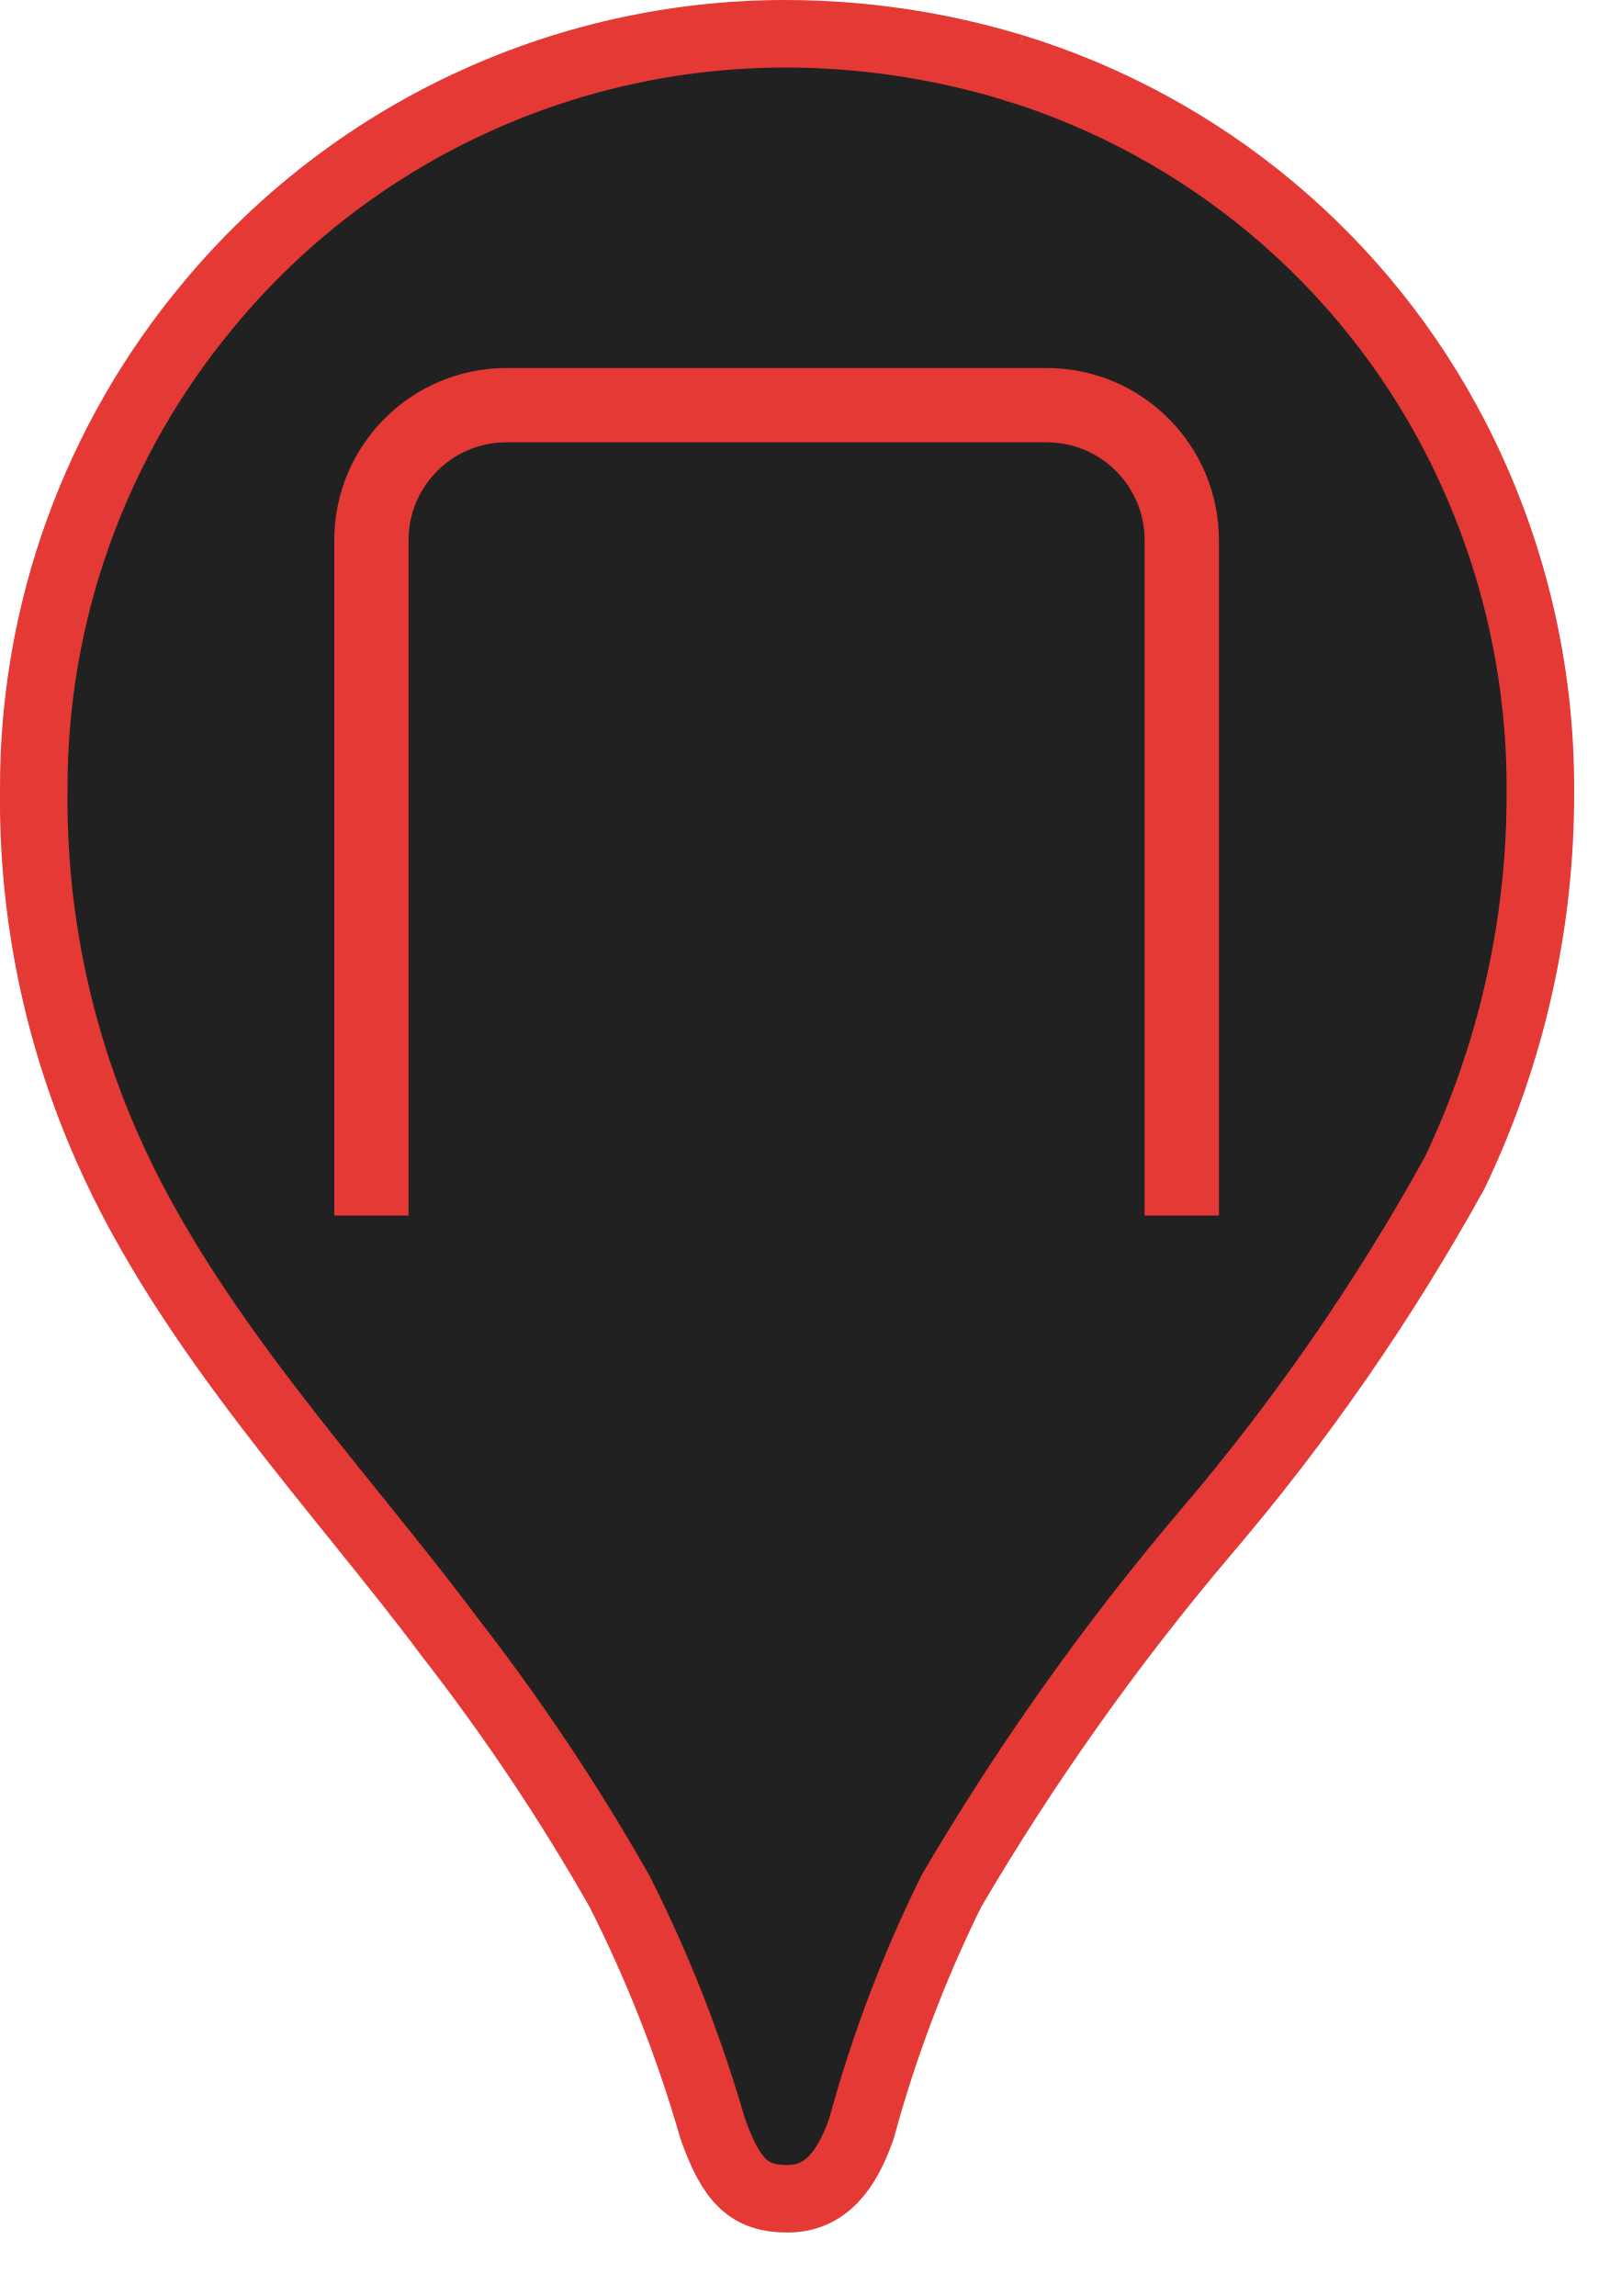
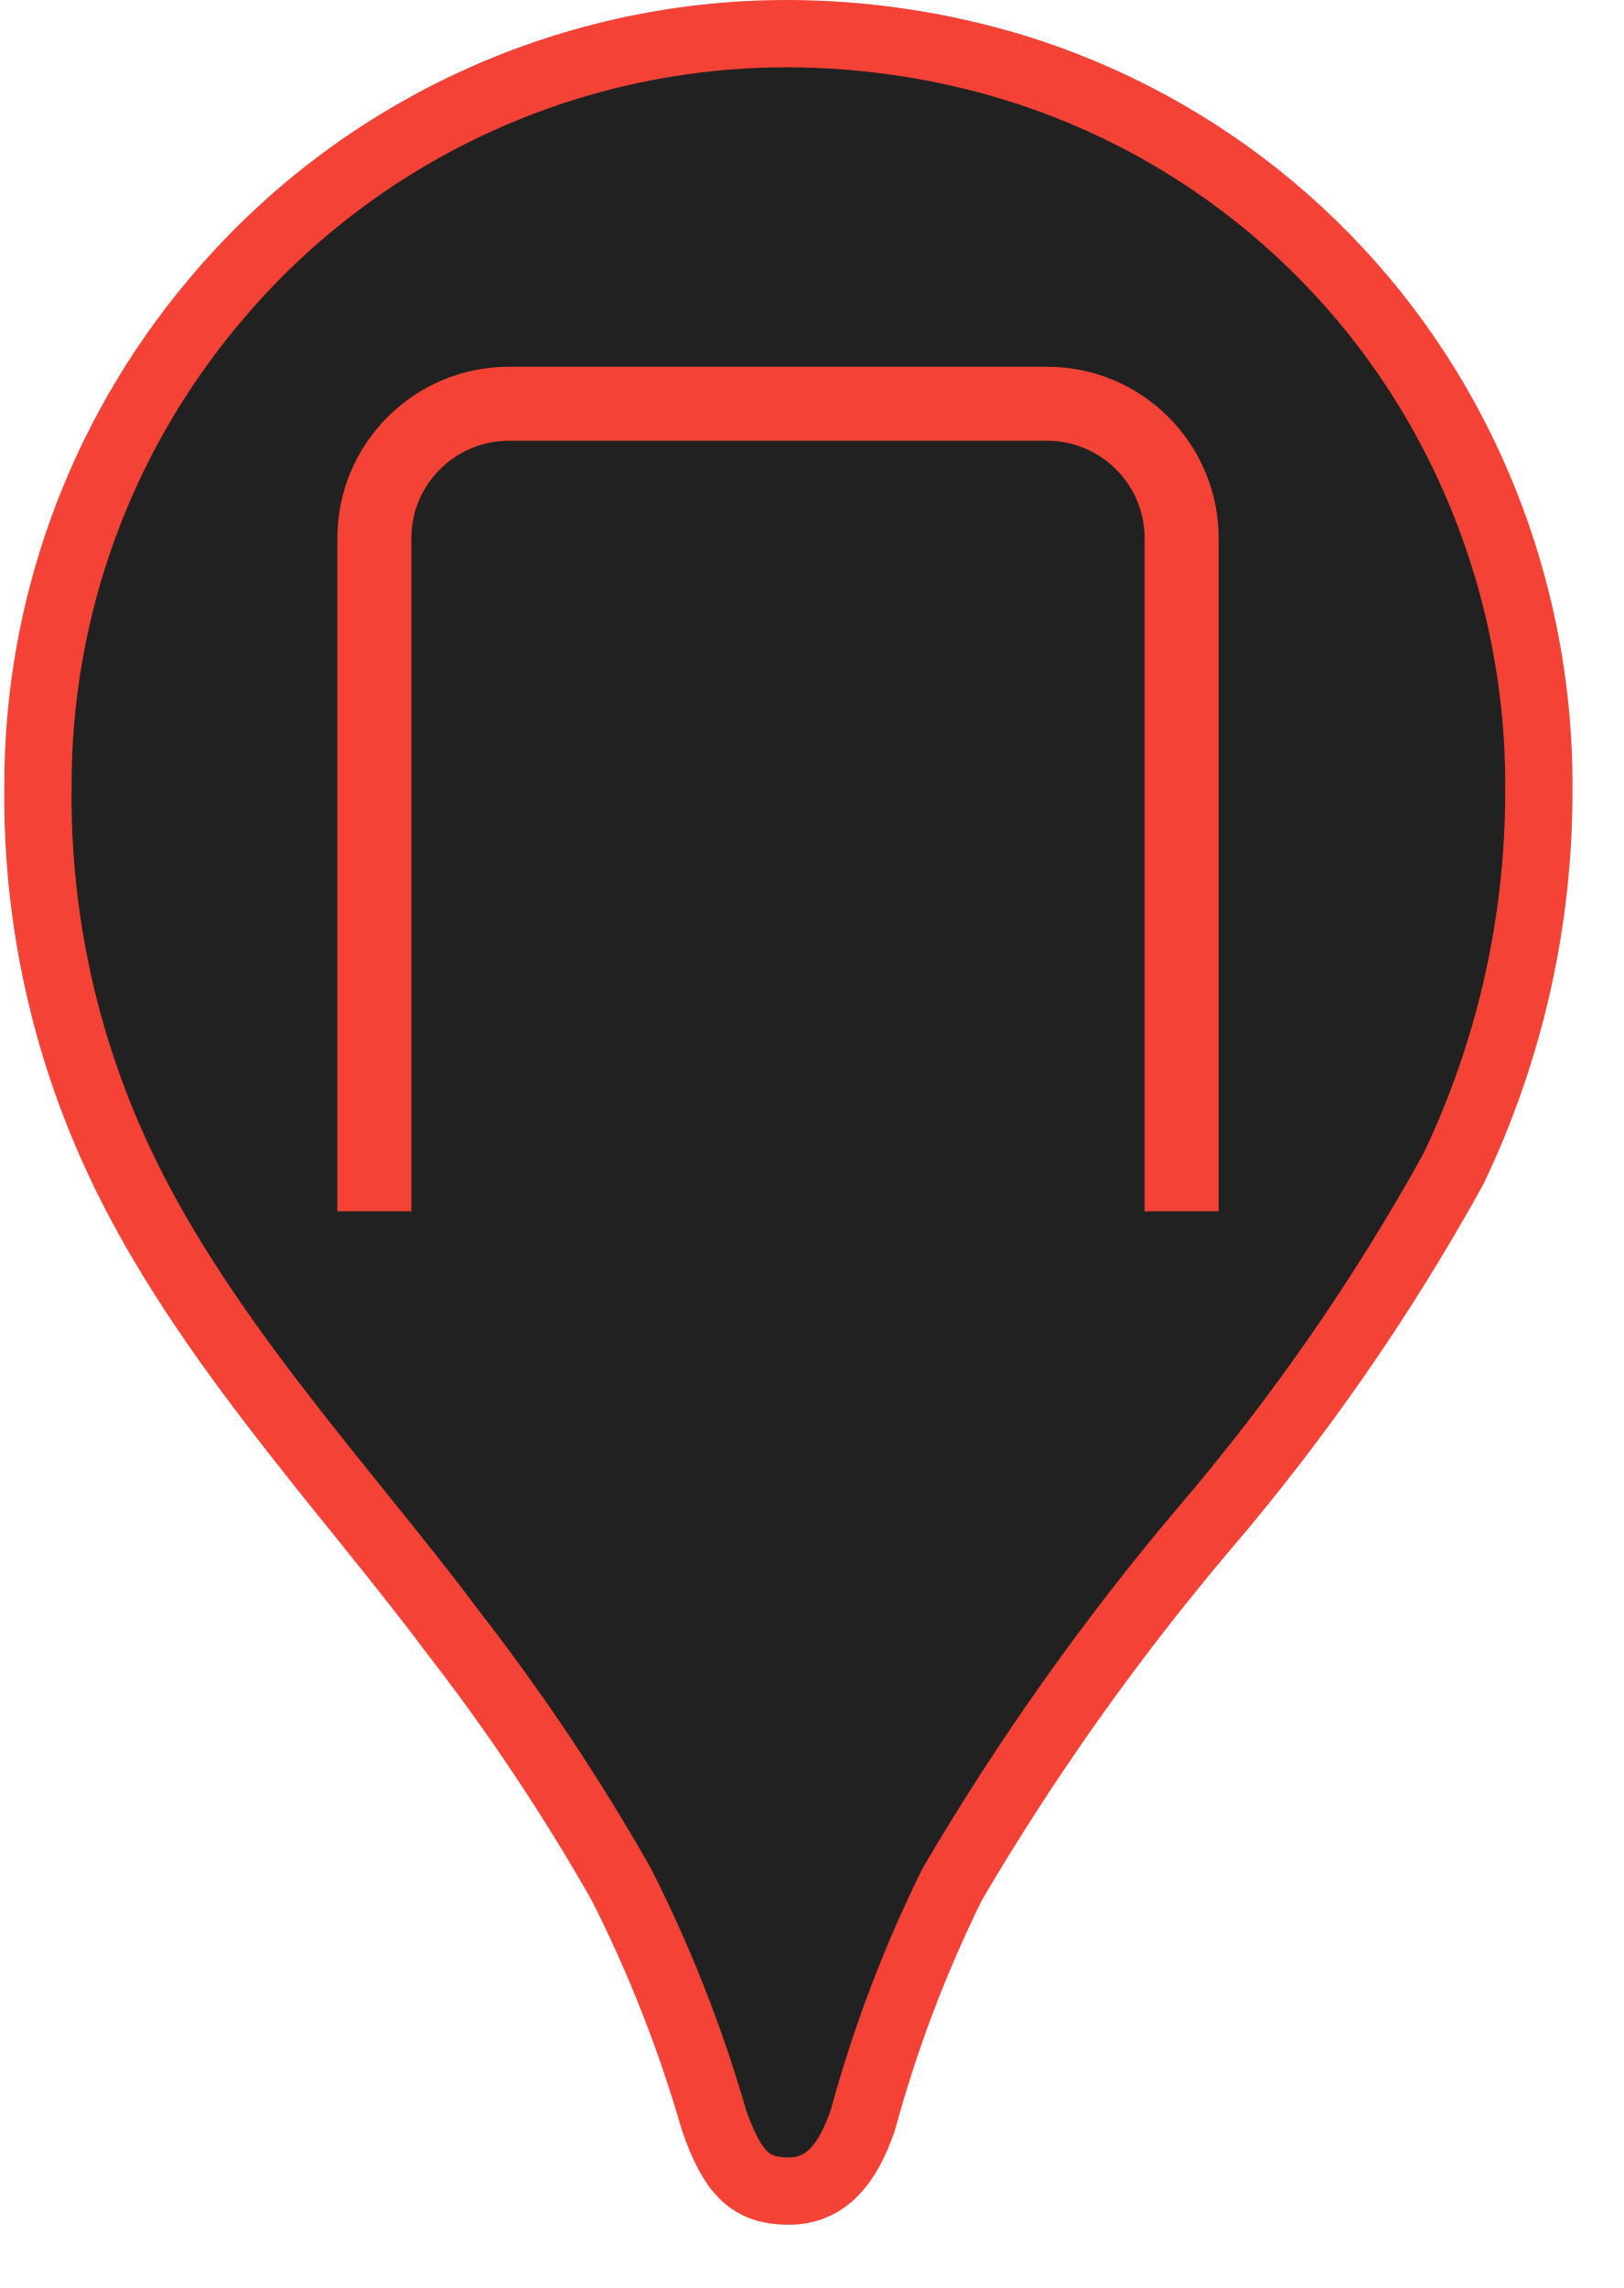
- <svg xmlns="http://www.w3.org/2000/svg" width="24" height="34" viewBox="0 0 24 34">
+ <svg xmlns="http://www.w3.org/2000/svg" width="22" height="31" viewBox="0 0 24 34">
  <defs>
    <style>
            .cls-1,.cls-2{
-                 stroke: #E53935;
+                 stroke: #f44336;
                stroke-miterlimit:10;
            }
            .cls-2{
                fill:none;
                stroke-width:1.1;
            }
        </style>
  </defs>
  <g id="Layer_2" data-name="Layer 2">
    <g id="Layer_1-2" data-name="Layer 1" fill="#212121">
      <path class="cls-1" d="M21.56,6.49h0A11,11,0,0,0,15,1l.19-.25L15,1A11.67,11.67,0,0,0,11.62.5a11.1,11.1,0,0,0-8.52,4h0A11.15,11.15,0,0,0,.5,11.7,12.74,12.74,0,0,0,1.59,17c1.2,2.73,3.49,5.12,5.06,7.23A31.26,31.26,0,0,1,9.17,28a20,20,0,0,1,1.38,3.51c.28.8.55,1.05,1.11,1.05s.88-.41,1.1-1.05A19.42,19.42,0,0,1,14.09,28a37.75,37.75,0,0,1,3.75-5.29,32.18,32.18,0,0,0,3.7-5.34,13,13,0,0,0,1.27-5.65A11.32,11.32,0,0,0,21.56,6.49Z" />
      <rect class="cls-2" x="5.5" y="6" width="12" height="14" rx="2" />
      <rect x="4.9" y="18" width="13.4" height="3" />
    </g>
  </g>
</svg>
